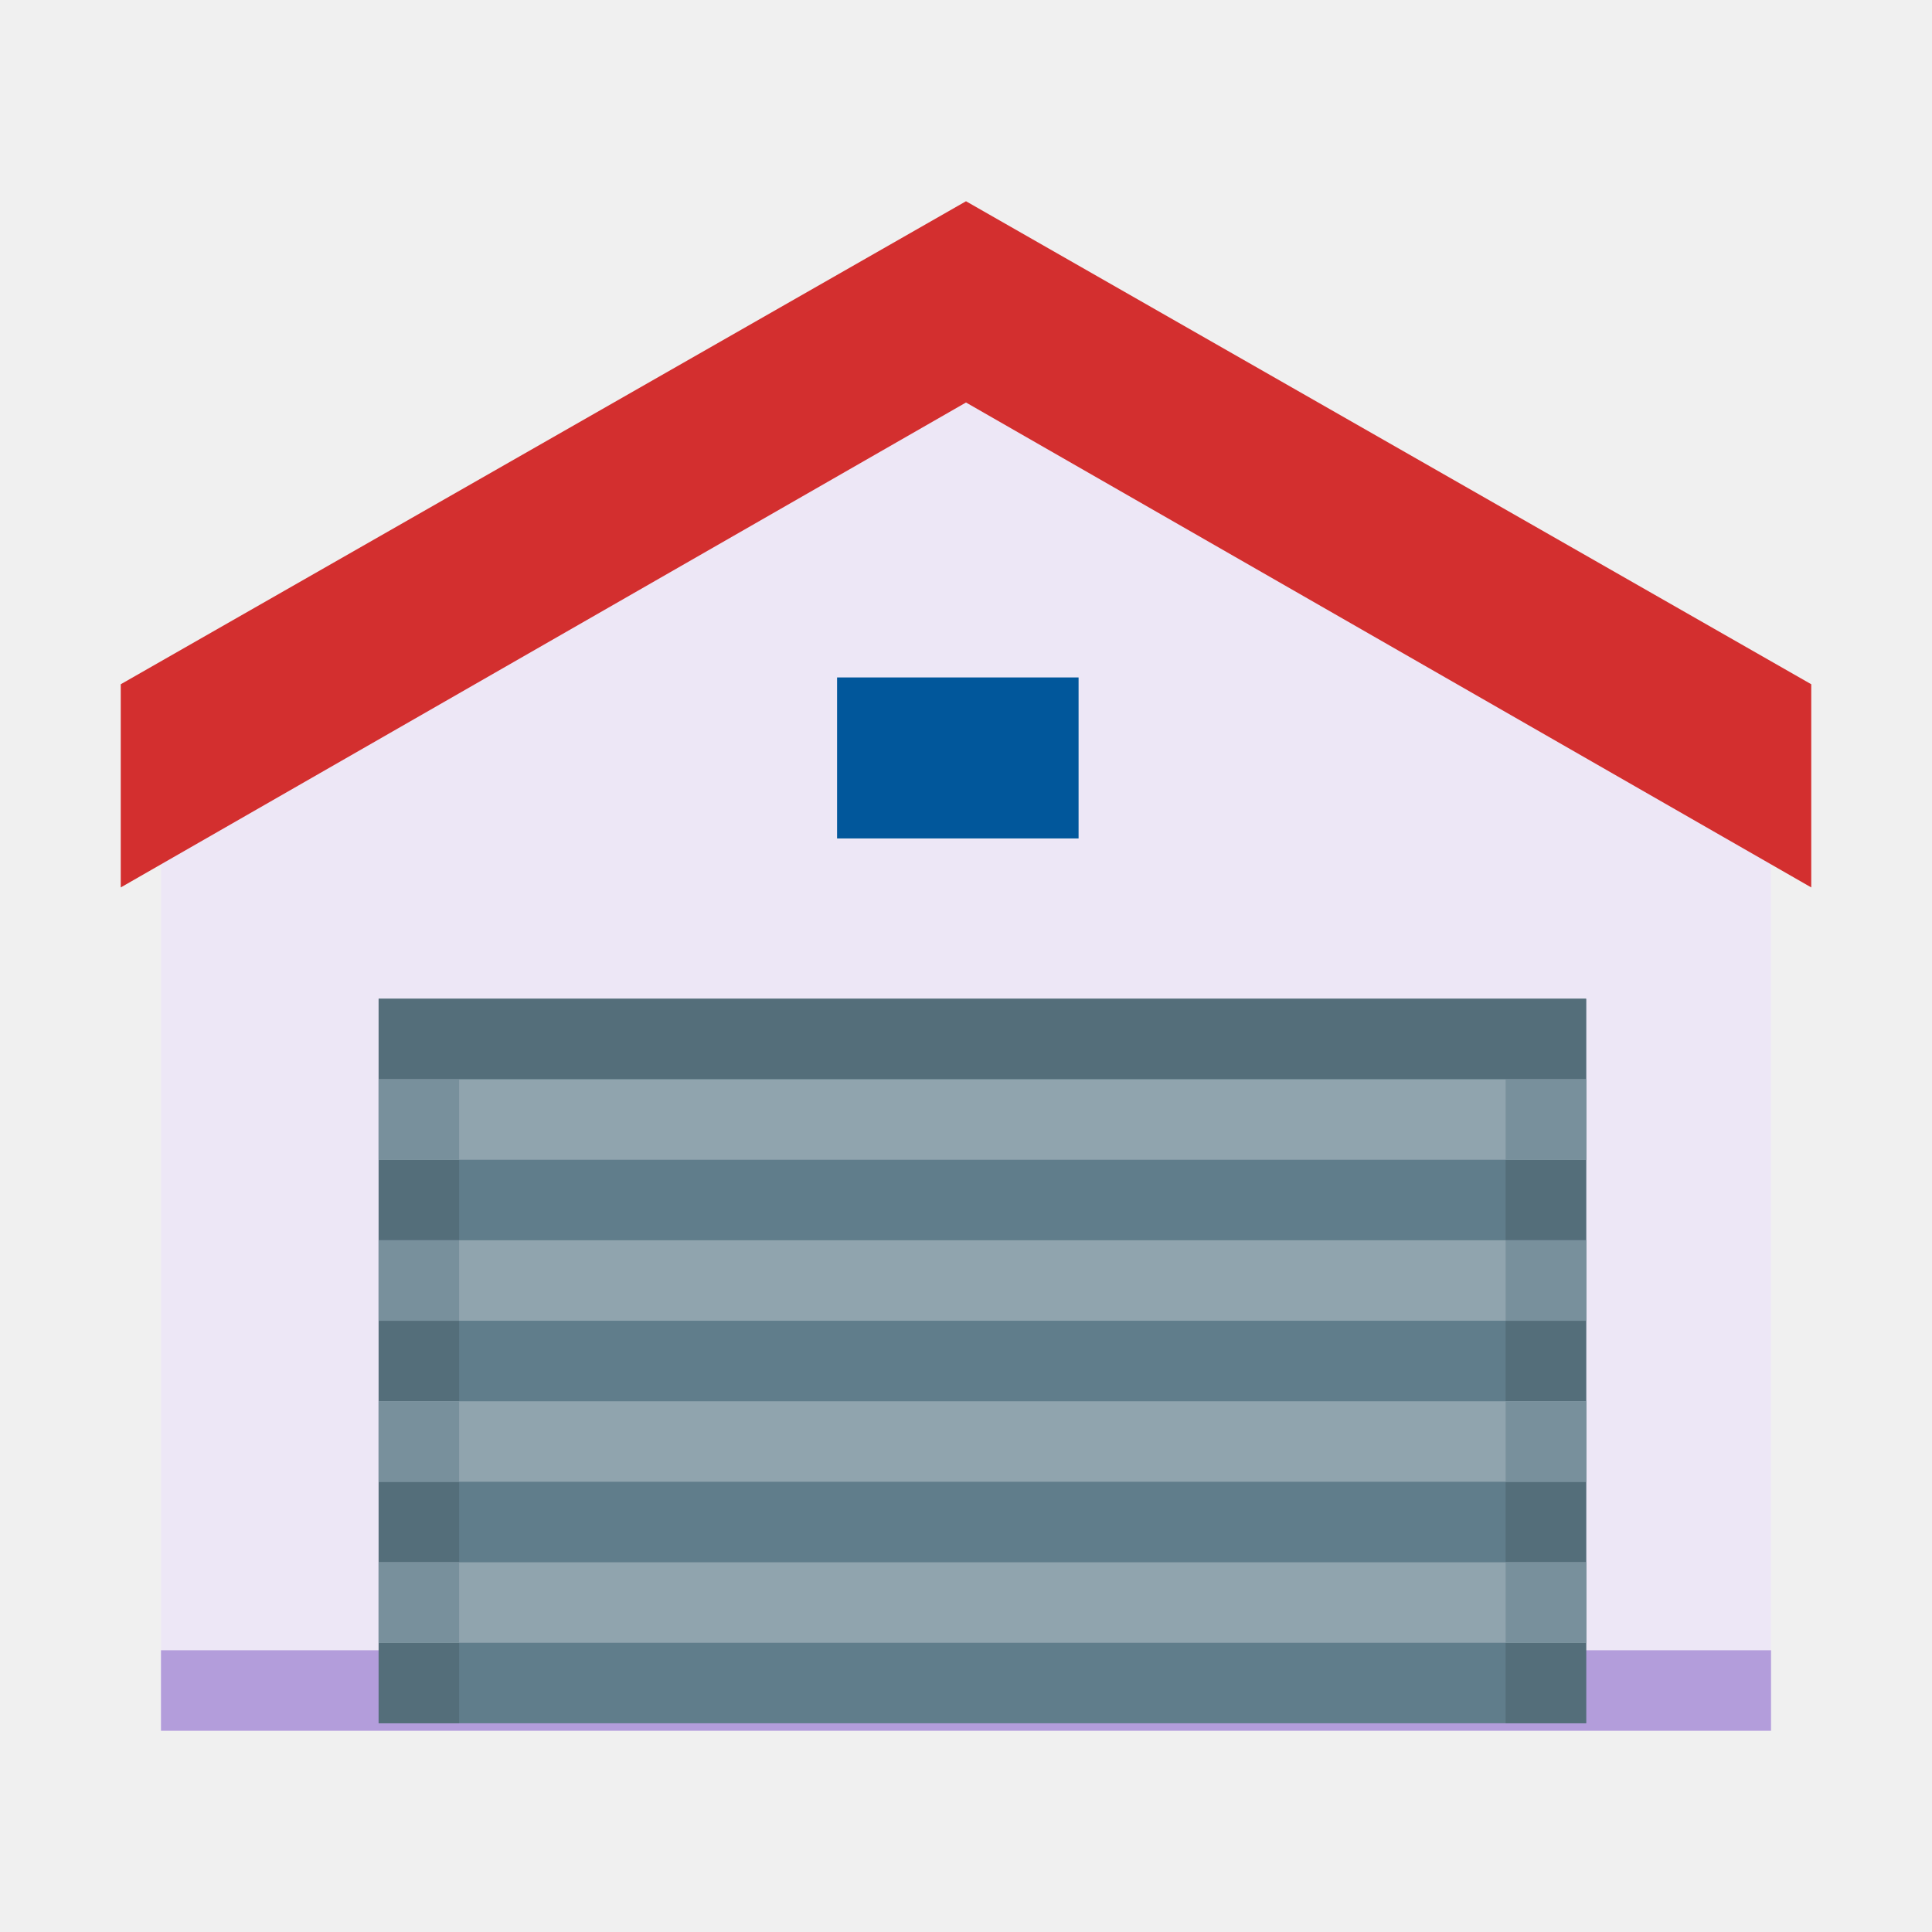
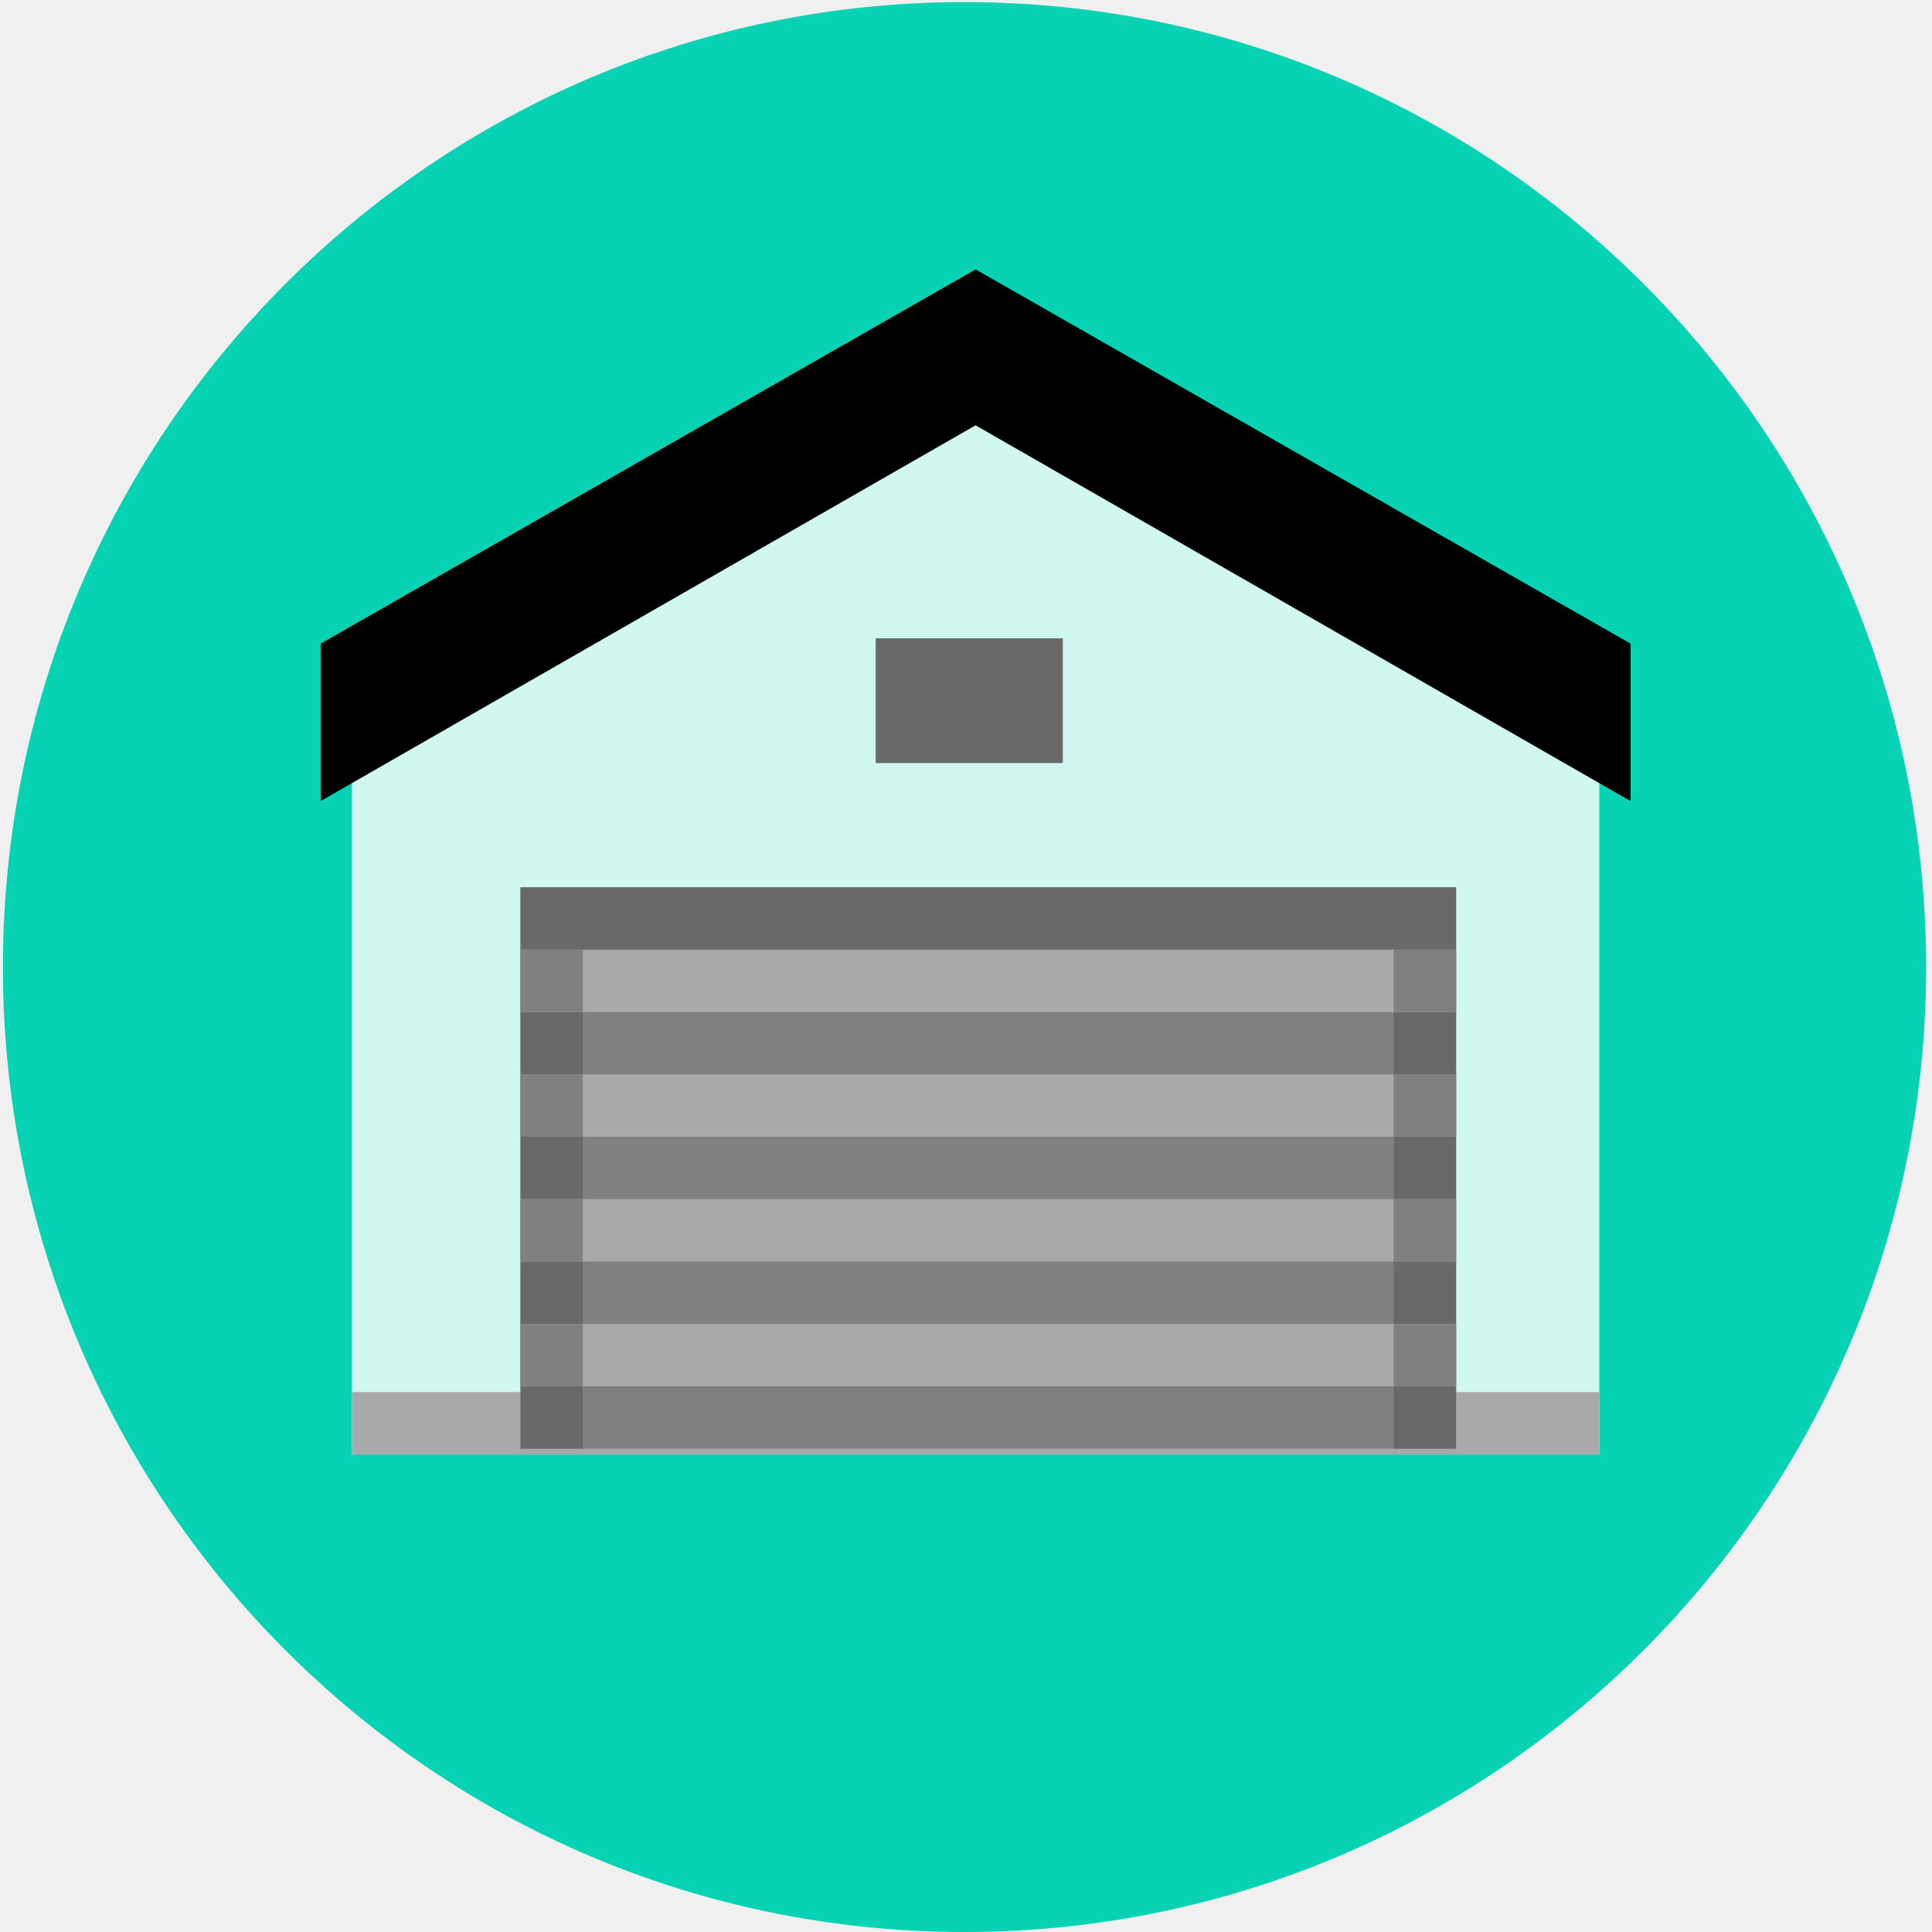
<svg xmlns="http://www.w3.org/2000/svg" version="1.1" x="0px" y="0px" width="48px" height="48px" viewBox="0 0 48 48" enable-background="new 0 0 48 48" xml:space="preserve" id="svg2">
  <defs id="defs18" />
-   <path fill="#EDE7F6" d="M24,7L4,18.89V43h40V18.89L24,7z" id="path4" />
-   <path fill="#455A64" d="M45,22.048L24,10L3,22.048V17L24,5l0,0l21,12V22.048z" id="path6" style="fill:#d32f2f;fill-opacity:1" />
-   <rect x="4" y="41" fill="#B39DDB" width="40" height="2" id="rect14" />
-   <rect style="fill:#607d8b" x="9.407" y="24.814" width="30" height="18" id="rect8" />
-   <polygon transform="translate(0.4067842,0.8135597)" style="fill:#546e7a" points="37,26 37,42 39,42 39,26 39,24 37,24 11,24 9,24 9,26 9,42 11,42 11,26 " id="polygon10" />
-   <rect style="fill:#01579b" x="20.797" y="16.831" width="6" height="4" id="rect14-7" />
-   <path style="fill:#90a4ae" d="m 39.407,32.814 -30,0 0,-2 30,0 0,2 z m 0,2 -30,0 0,2 30,0 0,-2 z m 0,4 -30,0 0,2 30,0 0,-2 z m 0,-12 -30,0 0,2 30,0 0,-2 z" id="path16" />
-   <path style="fill:#78909c" d="m 39.407,28.814 -2,0 0,-2 2,0 0,2 z m 0,2 -2,0 0,2 2,0 0,-2 z m 0,4 -2,0 0,2 2,0 0,-2 z m 0,4 -2,0 0,2 2,0 0,-2 z m -28,-12 -2,0 0,2 2,0 0,-2 z m 0,4 -2,0 0,2 2,0 0,-2 z m 0,4 -2,0 0,2 2,0 0,-2 z m 0,4 -2,0 0,2 2,0 0,-2 z" id="path18" />
+   <ellipse style="opacity:0.967;fill:#00d1b2;fill-opacity:1;stroke:none;stroke-width:2.7;stroke-miterlimit:4;stroke-dasharray:none;stroke-opacity:0.902" id="path5981" cx="23.963" cy="24.026" rx="23.891" ry="23.974" />
+   <g id="g4146" transform="matrix(0.8735923,0,0,0.8735923,2.99931,0.9595495)">
+     <path id="path4" d="M 24.312,8.336 6.574,18.882 l 0,21.384 35.477,0 0,-21.384 -17.739,-10.546 z" style="fill:#ffffff;fill-opacity:0.816" />
+     <path style="fill:#000000;fill-opacity:1" id="path6" d="M 42.938,21.683 24.312,10.997 5.687,21.683 l 0,-4.477 18.626,-10.643 0,0 18.626,10.643 0,4.477 z" />
+     <rect id="rect14" height="1.774" width="35.477" y="38.492" x="6.574" style="fill:#a9a9a9" />
+     <rect id="rect8" height="15.965" width="26.608" y="24.135" x="11.369" style="fill:#808080" />
+     <polygon id="polygon10" points="39,24 37,24 11,24 9,24 9,26 9,42 11,42 11,26 37,26 37,42 39,42 39,26 " style="fill:#696969" transform="matrix(0.8869345,0,0,0.8869345,3.38678,2.848991)" />
+     <rect id="rect14-7" height="3.548" width="5.322" y="17.055" x="21.471" style="fill:#696969" />
+     <path id="path16" d="m 37.977,31.231 -26.608,0 0,-1.774 26.608,0 0,1.774 z m 0,1.774 -26.608,0 0,1.774 26.608,0 0,-1.774 z m 0,3.548 -26.608,0 0,1.774 26.608,0 0,-1.774 z m 0,-10.643 -26.608,0 0,1.774 26.608,0 0,-1.774 z" style="fill:#a9a9a9" />
+     <path id="path18" d="m 37.977,27.683 -1.774,0 0,-1.774 1.774,0 0,1.774 z m 0,1.774 -1.774,0 0,1.774 1.774,0 0,-1.774 z m 0,3.548 -1.774,0 0,1.774 1.774,0 0,-1.774 z m 0,3.548 -1.774,0 0,1.774 1.774,0 0,-1.774 z M 13.143,25.909 l -1.774,0 0,1.774 1.774,0 0,-1.774 z m 0,3.548 -1.774,0 0,1.774 1.774,0 0,-1.774 z m 0,3.548 -1.774,0 0,1.774 1.774,0 0,-1.774 z m 0,3.548 -1.774,0 0,1.774 1.774,0 0,-1.774 z" style="fill:#808080" />
+   </g>
</svg>
